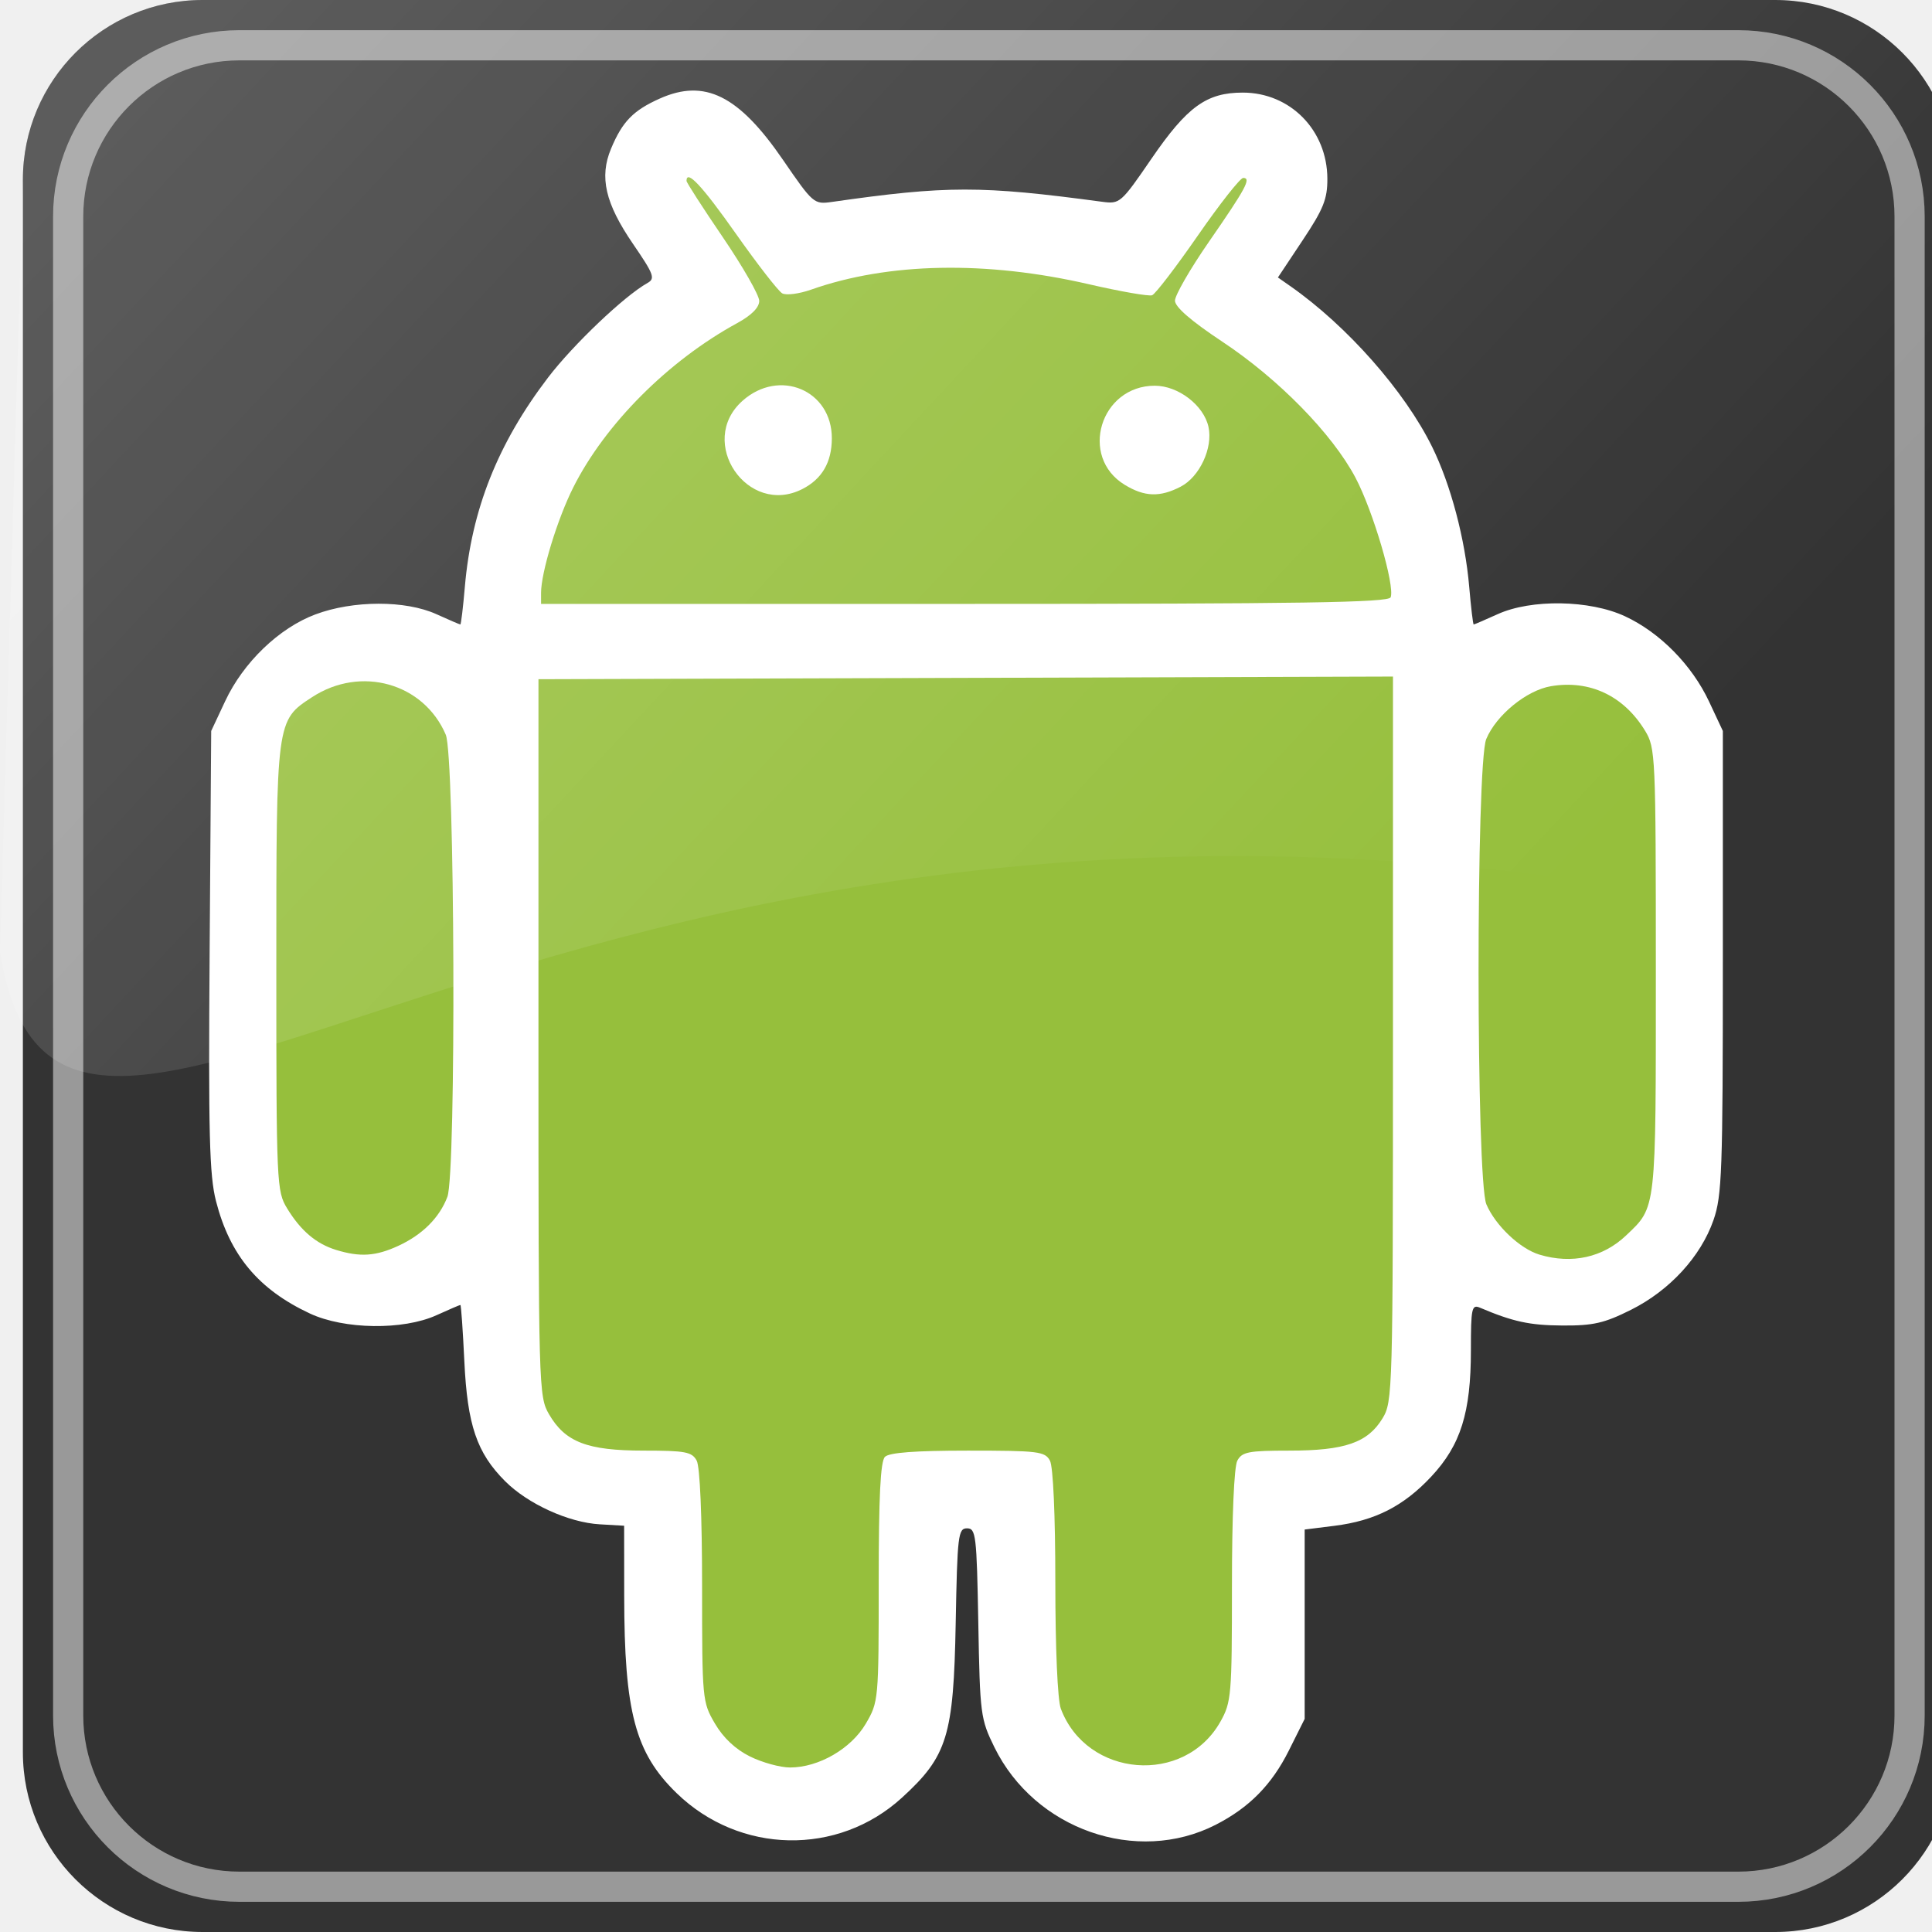
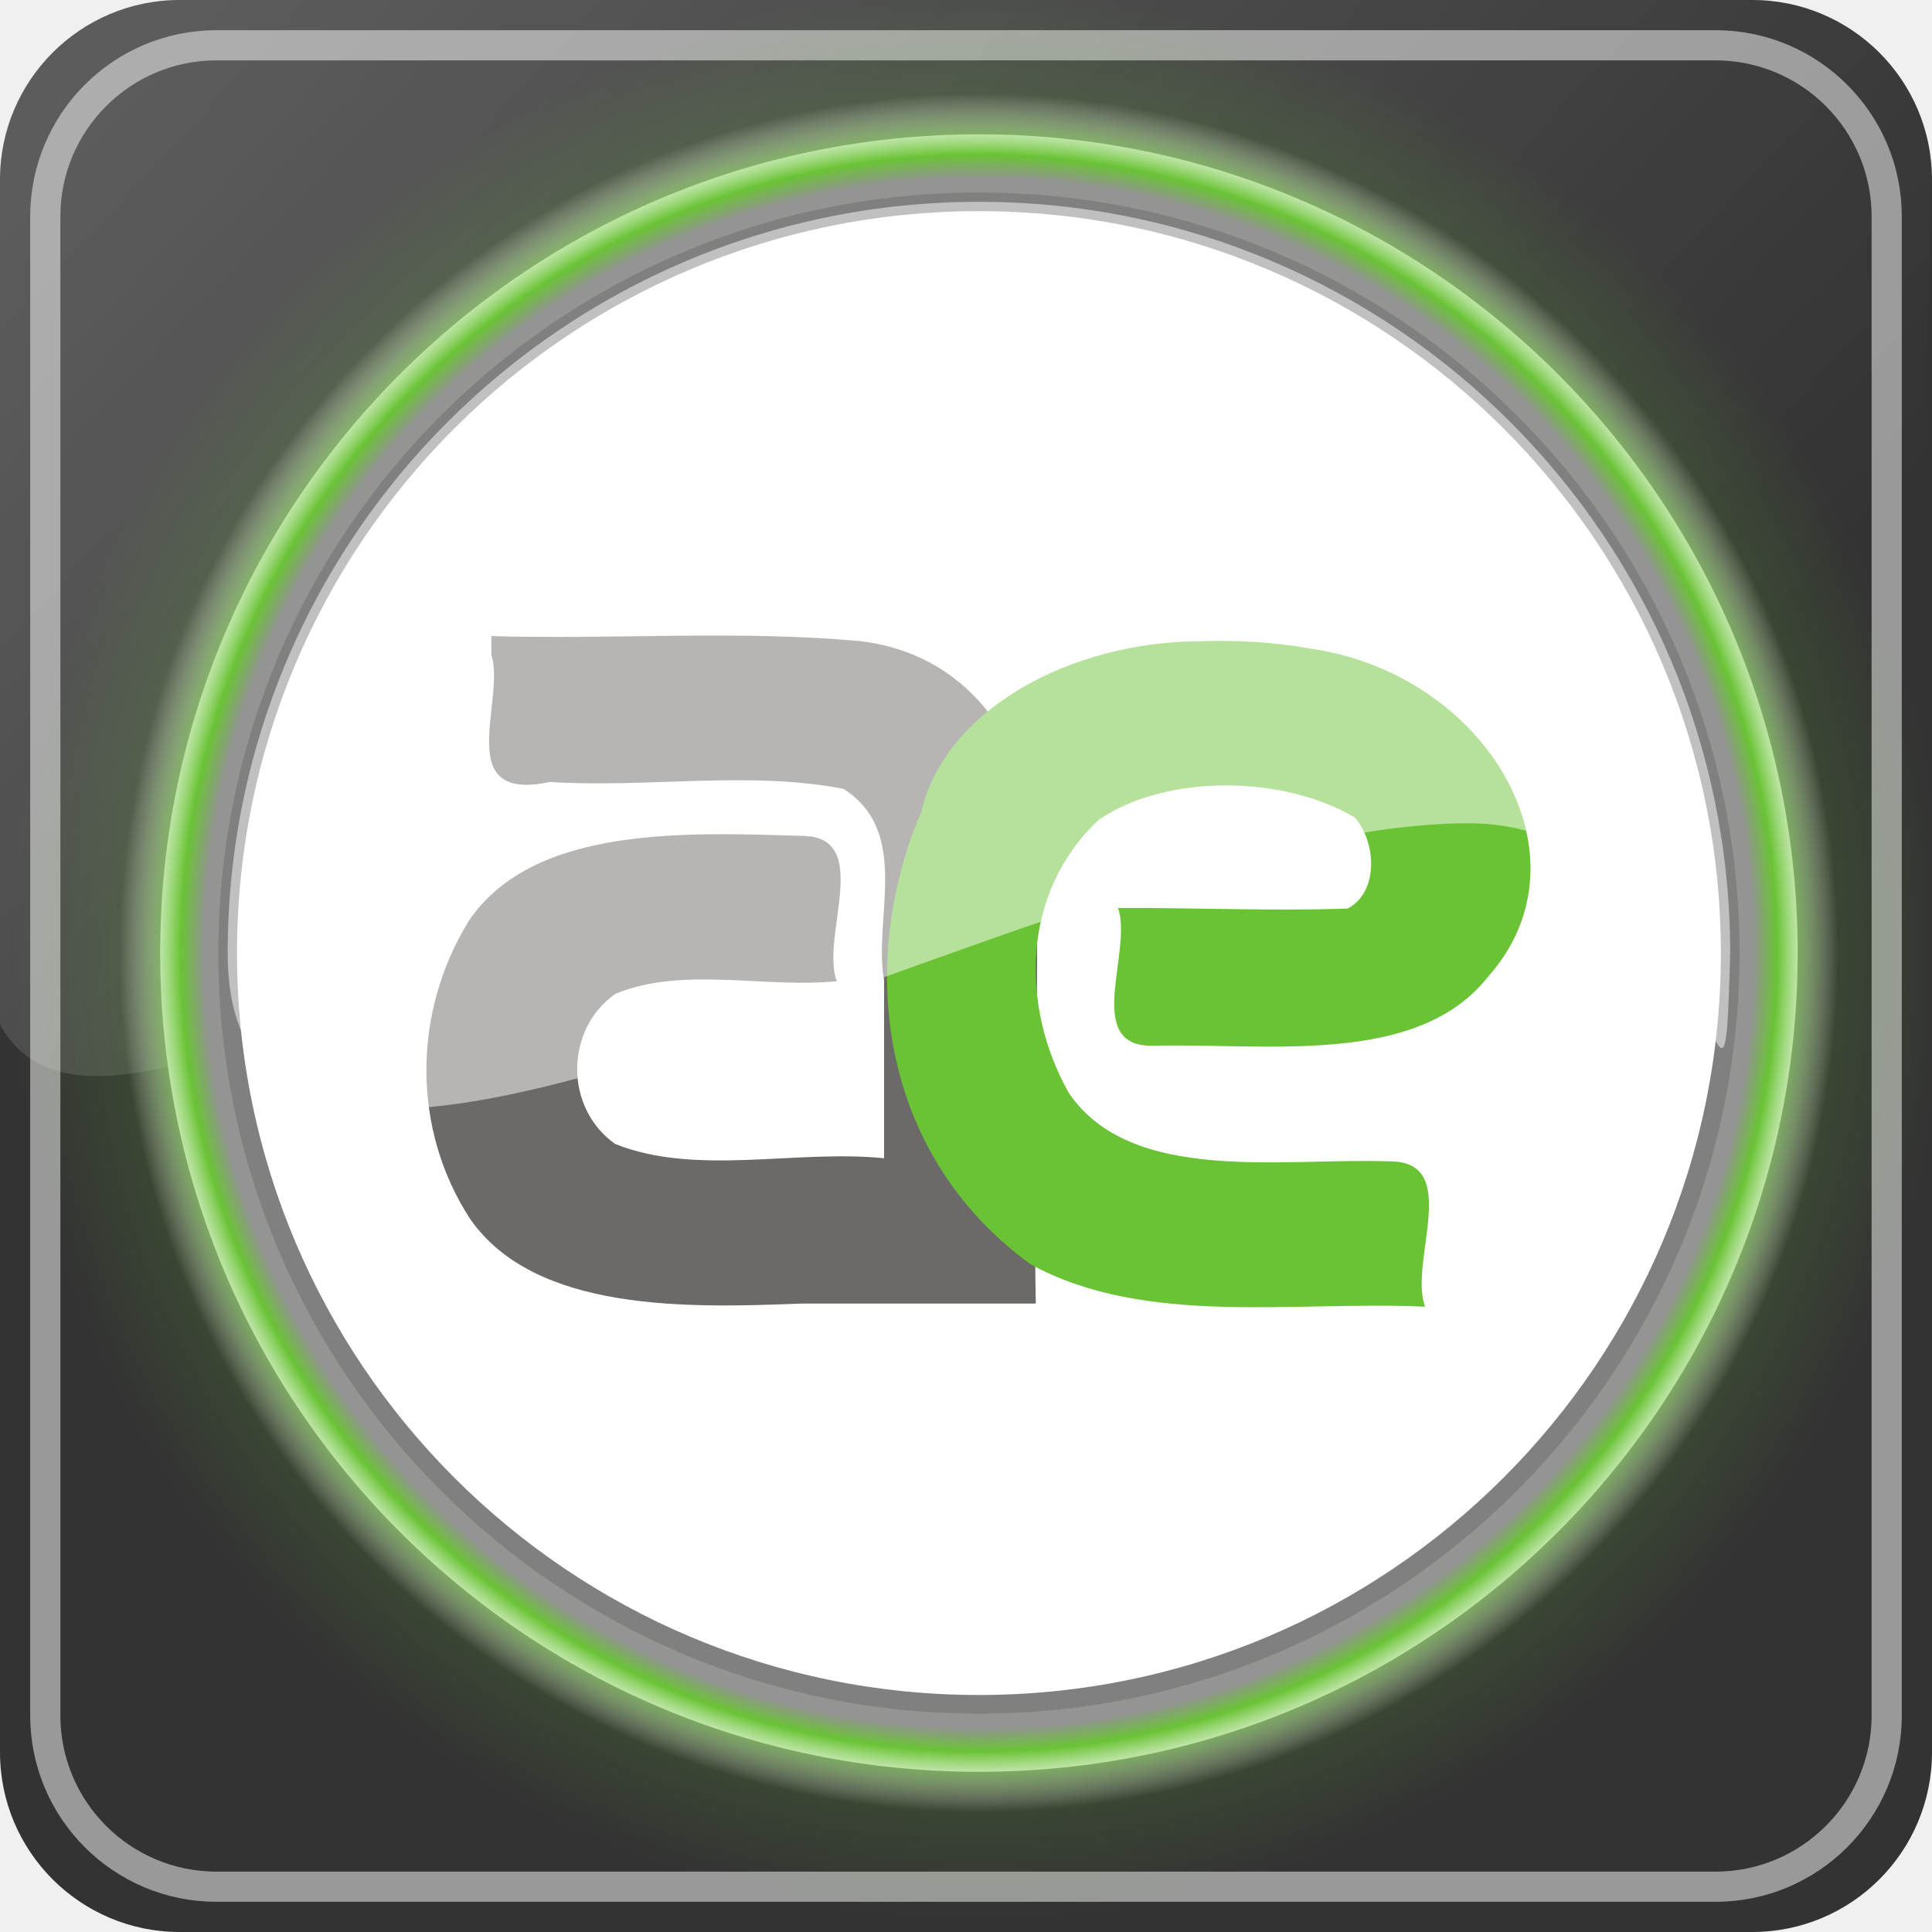
<svg xmlns="http://www.w3.org/2000/svg" xmlns:xlink="http://www.w3.org/1999/xlink" version="1.1" width="64" height="64" id="svg2">
  <defs id="defs4">
    <linearGradient gradientUnits="userSpaceOnUse" y2="1024.006" x2="45.06" y1="988.362" x1="6.819" id="linearGradient3671" xlink:href="#linearGradient3665" />
    <linearGradient id="linearGradient3665">
      <stop id="stop3667" offset="0" style="stop-color:#ffffff;stop-opacity:1;" />
      <stop id="stop3669" offset="1" style="stop-color:#ffffff;stop-opacity:0;" />
    </linearGradient>
-     <linearGradient xlink:href="#linearGradient3665" id="linearGradient3725" gradientUnits="userSpaceOnUse" x1="6.819" y1="988.362" x2="45.06" y2="1024.006" gradientTransform="translate(0.7576144,-988.3622)" />
+     <linearGradient xlink:href="#linearGradient3665" id="linearGradient3725" gradientUnits="userSpaceOnUse" x1="6.819" y1="988.362" x2="45.06" y2="1024.006" gradientTransform="translate(-3.8559e-4,-988.3622)" />
+     <radialGradient r="84.5" fy="99.5" fx="220.5" cy="99.5" cx="220.5" gradientUnits="userSpaceOnUse" id="radialGradient2883" xlink:href="#linearGradient3851" />
+     <radialGradient r="87.5" fy="99.5" fx="220.5" cy="99.5" cx="220.5" gradientTransform="matrix(0.8740247,0,0,0.871726,27.77755,12.76327)" gradientUnits="userSpaceOnUse" id="radialGradient2881" xlink:href="#linearGradient3675" />
+     <radialGradient gradientTransform="matrix(0.8740247,0,0,0.871726,27.77755,12.76327)" gradientUnits="userSpaceOnUse" r="87.5" fy="99.5" fx="220.5" cy="99.5" cx="220.5" id="radialGradient3683" xlink:href="#linearGradient3675" />
+     <radialGradient gradientUnits="userSpaceOnUse" gradientTransform="matrix(0.6428475,0.00515087,-0.00482929,0.7448932,52.02422,21.29285)" r="220.762" fy="86.384" fx="144.496" cy="86.384" cx="144.496" id="radialGradient3948" xlink:href="#linearGradient3942" />
+     <radialGradient gradientUnits="userSpaceOnUse" r="84.5" fy="99.5" fx="220.5" cy="99.5" cx="220.5" id="radialGradient3859" xlink:href="#linearGradient3851" />
+     <linearGradient gradientTransform="matrix(1,0,0,1.165409,0,-134.8237)" gradientUnits="userSpaceOnUse" y2="789.4" x2="248.228" y1="845.065" x1="248.228" id="linearGradient3835" xlink:href="#linearGradient3829" />
+     <linearGradient id="linearGradient3829">
+       <stop id="stop3831" offset="0" style="stop-color:#000000;stop-opacity:0;" />
+       <stop style="stop-color:#000000;stop-opacity:0.86;" offset="0.081" id="stop3837" />
+       <stop id="stop3833" offset="1" style="stop-color:#000000;stop-opacity:0;" />
+     </linearGradient>
+     <linearGradient id="linearGradient3851">
+       <stop style="stop-color:#6ac335;stop-opacity:0;" offset="0" id="stop3865" />
+       <stop style="stop-color:#939393;stop-opacity:1;" offset="0.901" id="stop3863" />
+       <stop id="stop3869" offset="0.929" style="stop-color:#6ac335;stop-opacity:1;" />
+       <stop id="stop3855" offset="1" style="stop-color:#ffffff;stop-opacity:0;" />
+     </linearGradient>
+     <linearGradient id="linearGradient3942">
+       <stop id="stop3944" offset="0" style="stop-color:#6ac335;stop-opacity:1;" />
+       <stop style="stop-color:#6ac335;stop-opacity:1" offset="0.387" id="stop3630" />
+       <stop id="stop3946" offset="1" style="stop-color:#6ac335;stop-opacity:0;" />
+     </linearGradient>
+     <linearGradient id="linearGradient3675">
+       <stop id="stop3677" offset="0" style="stop-color:#6ac335;stop-opacity:1;" />
+       <stop style="stop-color:#6ac335;stop-opacity:0.38;" offset="0.674" id="stop3693" />
+       <stop id="stop3679" offset="1" style="stop-color:#6ac335;stop-opacity:0;" />
+     </linearGradient>
+     <radialGradient xlink:href="#linearGradient3675" id="radialGradient4598" gradientUnits="userSpaceOnUse" gradientTransform="matrix(0.8740247,0,0,0.871726,27.77755,12.76327)" cx="220.5" cy="99.5" fx="220.5" fy="99.5" r="87.5" />
+     <radialGradient xlink:href="#linearGradient3851" id="radialGradient4600" gradientUnits="userSpaceOnUse" cx="220.5" cy="99.5" fx="220.5" fy="99.5" r="84.5" />
  </defs>
-   <rect style="fill:#333333;fill-opacity:1;stroke:none" id="rect2886" width="64" height="64" x="0.758" y="2.6171874e-06" ry="5.953" />
-   <rect ry="5.674" y="1.5" x="2.258" height="61" width="61" id="rect2891" style="fill:none;stroke:#999999;stroke-width:1;stroke-miterlimit:4;stroke-opacity:1;stroke-dasharray:none" />
-   <g id="g3717" transform="matrix(0.17208,0,0,0.17208,-10.98612,72.48212)">
+   <rect style="fill:#333333;fill-opacity:1;stroke:none" id="rect2886" width="64" height="64" x="-0" y="2.6171874e-06" ry="5.953" />
+   <rect ry="5.674" y="1.5" x="1.5" height="61" width="61" id="rect2891" style="fill:none;stroke:#999999;stroke-width:1;stroke-miterlimit:4;stroke-opacity:1;stroke-dasharray:none" />
+   <g id="g3717" transform="matrix(0.17208,0,0,0.17208,75.9646,71.23488)">
    <path id="path2910" d="m 297.859,-69.928 c 6.447,-3.289 10.802,-7.706 14.094,-14.294 l 3.047,-6.097 0,-18.225 0,-18.225 5.723,-0.715 c 7.797,-0.974 13.313,-3.777 18.641,-9.474 5.673,-6.065 7.636,-12.319 7.636,-24.33 0,-8.116 0.159,-8.858 1.75,-8.183 6.359,2.696 9.56,3.389 15.84,3.428 5.963,0.037 8.065,-0.443 13.221,-3.02 7.437,-3.716 13.43,-10.231 15.885,-17.266 1.634,-4.684 1.804,-9.36 1.804,-49.671 l 0,-44.5 -2.648,-5.648 c -3.304,-7.048 -9.461,-13.296 -16.188,-16.428 -6.783,-3.158 -18.043,-3.343 -24.523,-0.402 -2.398,1.088 -4.469,1.978 -4.603,1.978 -0.134,0 -0.523,-3.263 -0.865,-7.25 -0.789,-9.211 -3.556,-19.663 -7.129,-26.922 -5.298,-10.765 -16.398,-23.336 -27.37,-30.999 l -2.326,-1.625 4.768,-7.171 c 4.006,-6.024 4.766,-7.92 4.752,-11.853 -0.033,-9.33 -7.146,-16.566 -16.286,-16.566 -6.975,0 -10.699,2.697 -17.582,12.735 -5.874,8.566 -6.074,8.74 -9.5,8.28 -23.325,-3.134 -29.883,-3.13 -52.013,0.032 -3.447,0.492 -3.623,0.342 -9.417,-8.101 -8.523,-12.42 -15.059,-15.671 -23.718,-11.797 -5.124,2.292 -7.197,4.425 -9.381,9.651 -2.284,5.467 -1.119,10.514 4.23,18.328 4.041,5.903 4.321,6.667 2.758,7.541 -4.428,2.478 -14.301,11.875 -19.129,18.208 -9.652,12.659 -14.722,25.416 -16,40.26 -0.343,3.987 -0.734,7.25 -0.868,7.25 -0.134,0 -2.206,-0.89 -4.603,-1.978 -5.951,-2.7 -16.016,-2.684 -23.293,0.039 -7.005,2.621 -13.874,9.227 -17.385,16.719 l -2.681,5.72 -0.3,42.279 c -0.251,35.325 -0.05,43.258 1.224,48.228 2.668,10.413 8.186,17.019 18.077,21.638 6.611,3.087 17.948,3.242 24.359,0.333 2.398,-1.088 4.471,-1.978 4.608,-1.978 0.137,0 0.48,4.866 0.762,10.814 0.584,12.312 2.401,17.663 7.853,23.114 4.376,4.376 12.208,7.947 18.198,8.297 l 4.71,0.275 0.013,13.5 c 0.021,22.359 2.114,30.234 10.096,37.98 12.128,11.77 31.034,12.149 43.375,0.87 8.747,-7.995 9.94,-11.868 10.345,-33.6 0.316,-16.935 0.473,-18.25 2.181,-18.25 1.709,0 1.865,1.311 2.171,18.25 0.318,17.606 0.428,18.45 3.109,23.911 7.761,15.804 27.369,22.671 42.579,14.912 l 0,-2e-5 z" style="fill:#ffffff" />
    <g id="g3712">
      <path d="m 291.128,-327.526 c 3.651,-1.888 6.244,-7.461 5.355,-11.51 -0.914,-4.161 -5.822,-7.923 -10.337,-7.923 -10.48,0 -14.635,13.682 -5.793,19.074 3.823,2.331 6.773,2.43 10.775,0.36 z m -72.813,0.449 c 3.77,-1.928 5.638,-5.133 5.662,-9.71 0.048,-9.308 -10.118,-13.593 -17.212,-7.255 -8.846,7.904 0.997,22.362 11.55,16.965 z m -50.316,20.011 c 0,-3.946 3.136,-14.22 6.2,-20.314 6.139,-12.21 18.289,-24.39 31.55,-31.628 2.763,-1.508 4.25,-3.005 4.25,-4.278 0,-1.077 -3.15,-6.586 -7,-12.242 -3.85,-5.656 -7,-10.542 -7,-10.858 0,-2.278 2.984,0.912 9.499,10.153 4.159,5.9 8.177,11.071 8.928,11.492 0.752,0.421 3.246,0.102 5.543,-0.709 14.866,-5.245 33.727,-5.61 53.53,-1.036 6.05,1.397 11.511,2.346 12.137,2.108 0.625,-0.238 4.59,-5.416 8.812,-11.507 4.221,-6.091 8.145,-11.075 8.72,-11.075 1.6,0 0.53,1.992 -6.598,12.288 -3.614,5.219 -6.556,10.327 -6.539,11.351 0.02,1.22 3.148,3.928 9.083,7.862 10.847,7.19 21.18,17.736 25.661,26.193 3.39,6.398 7.629,20.813 6.775,23.039 -0.388,1.011 -17.074,1.269 -82.018,1.269 l -81.531,0 0,-2.106 z m 40.223,223.987 c -2.79,-1.381 -5.137,-3.584 -6.75,-6.337 -2.43,-4.147 -2.473,-4.607 -2.473,-26.448 0,-13.41 -0.411,-22.995 -1.035,-24.162 -0.908,-1.697 -2.164,-1.934 -10.25,-1.936 -10.819,-0.002 -15.064,-1.636 -18.181,-6.998 -1.992,-3.428 -2.034,-4.929 -2.034,-72.5 l 0,-69 82.25,-0.256 82.25,-0.256 -0.004,69.756 c -0.004,68.201 -0.049,69.83 -2.022,73.066 -2.844,4.665 -7.256,6.19 -17.907,6.19 -7.872,0 -9.126,0.242 -10.032,1.934 -0.624,1.167 -1.035,10.737 -1.035,24.114 0,21.035 -0.114,22.383 -2.212,26.115 -6.927,12.325 -25.717,10.81 -30.727,-2.478 -0.628,-1.666 -1.061,-11.589 -1.061,-24.316 0,-12.909 -0.414,-22.274 -1.035,-23.435 -0.952,-1.778 -2.226,-1.934 -15.8,-1.934 -10.15,0 -15.14,0.375 -15.965,1.2 -0.864,0.864 -1.2,7.636 -1.2,24.162 0,22.654 -0.033,23.019 -2.486,27.204 -2.826,4.822 -9.071,8.434 -14.58,8.433 -1.889,-4e-4 -5.359,-0.953 -7.711,-2.118 z" id="path2914-4" style="fill:#96bf3c;stroke:none" />
      <path style="fill:#96bf3c;stroke:none" d="m 128.533,-180.599 c -3.828,-1.177 -6.799,-3.699 -9.418,-7.994 -2.014,-3.304 -2.075,-4.652 -2.079,-46.252 -0.004,-47.87 -0.033,-47.65 6.903,-52.173 9.366,-6.107 21.463,-2.702 25.717,7.24 1.754,4.098 2.034,84.418 0.31,88.967 -1.517,4.003 -4.806,7.289 -9.433,9.425 -4.358,2.011 -7.375,2.209 -12,0.787 z" id="path2829" />
      <path style="fill:#96bf3c;stroke:none" d="m 360.209,-179.685 c -3.749,-1.122 -8.483,-5.602 -10.227,-9.679 -1.993,-4.658 -2.016,-84.816 -0.026,-89.58 1.928,-4.615 7.76,-9.376 12.455,-10.17 7.453,-1.259 14.014,1.843 18.111,8.564 2.014,3.304 2.075,4.653 2.079,46.203 0.004,46.515 0.13,45.4 -5.732,50.97 -4.46,4.239 -10.419,5.559 -16.66,3.692 z" id="path2865" />
    </g>
  </g>
-   <path style="opacity:0.2;fill:url(#linearGradient3725);fill-opacity:1;stroke:none" d="M 6.711,0 58.804,0 c 3.298,0 5.953,2.655 5.953,5.953 L 64,31.53 c -43.68,-11.639 -61.83,13.526 -64,0 L 0.758,5.953 C 0.758,2.655 3.413,0 6.711,0 z" id="rect2888" />
+   <path style="opacity:0.2;fill:url(#linearGradient3725);fill-opacity:1;stroke:none" d="M 5.953,0 58.046,0 c 3.298,0 5.953,2.655 5.953,5.953 L 63.242,31.53 c -43.68,-11.639 -61.83,13.526 -64,0 L -3.8559e-4,5.953 C -3.8559e-4,2.655 2.655,0 5.953,0 z" id="rect2888" />
+   <g transform="translate(-133.4893,-945.7435)" id="layer1">
+     <g id="g4584" transform="matrix(0.5267155,0,0,0.5267155,132.2078,456.7295)">
+       <g id="g2865" transform="matrix(0.6396561,0,0,0.6396561,-89.51746,417.5573)">
+         <path style="fill:url(#radialGradient4598);fill-opacity:1;stroke:none" id="path3632" d="M 301,99.5 C 301,143.959 264.959,180 220.5,180 176.041,180 140,143.959 140,99.5 140,55.041 176.041,19 220.5,19 264.959,19 301,55.041 301,99.5 z" transform="matrix(1.242904,0,0,1.242904,-34.06032,768.6932)" />
+         <path transform="translate(19.5,792.8622)" d="M 301,99.5 C 301,143.959 264.959,180 220.5,180 176.041,180 140,143.959 140,99.5 140,55.041 176.041,19 220.5,19 264.959,19 301,55.041 301,99.5 z" id="path3843" style="fill:#ffffff;fill-opacity:1;stroke:url(#radialGradient4600);stroke-width:14;stroke-miterlimit:4;stroke-dasharray:none" />
+         <g transform="matrix(0.2557818,0,0,0.2557818,219.72,788.7603)" style="fill:#6ac335;fill-opacity:1" id="g3228" />
+         <g transform="matrix(1.056579,0,0,1.056579,-13.57887,-56.48863)" id="g2870">
+           <g id="g4104" style="font-size:144px;font-style:normal;font-variant:normal;font-weight:normal;font-stretch:normal;text-align:start;line-height:100%;writing-mode:lr-tb;text-anchor:start;fill:#6c6a69;fill-opacity:1;stroke:none;font-family:DroidLogo;-inkscape-font-specification:DroidLogo" transform="matrix(0.9124179,0,0,0.7282056,-26.87727,475.1268)" />
+           <g style="font-size:144px;font-style:normal;font-variant:normal;font-weight:normal;font-stretch:normal;text-align:start;line-height:125%;writing-mode:lr-tb;text-anchor:start;fill:#6ac335;fill-opacity:1;stroke:none;font-family:DroidLogo;-inkscape-font-specification:DroidLogo" id="text4112" transform="matrix(0.9124179,0,0,0.7282056,78.83727,386.9655)">
+             <g transform="matrix(1.179027,0,0,1.179027,-31.61334,-124.2507)" id="g4580">
+               <path style="font-size:144px;font-style:normal;font-variant:normal;font-weight:normal;font-stretch:normal;text-align:start;line-height:100%;writing-mode:lr-tb;text-anchor:start;fill:#6c6a69;fill-opacity:1;stroke:none;font-family:DroidLogo;-inkscape-font-specification:DroidLogo" d="m 134.451,668.289 c 1.243,5.061 -3.458,16.078 5.062,13.812 8.37,0.672 17.335,-1.247 25.406,0.75 5.881,4.707 2.533,14.145 3.5,20.719 0,6.438 0,12.875 0,19.312 -7.609,-0.97 -16.289,1.976 -23.281,-1.562 -4.392,-3.924 -4.325,-12.407 0.031,-16.25 5.799,-3.028 12.892,-0.59 19.156,-1.375 -1.442,-4.808 3.215,-15.715 -3,-15.75 -10.014,-0.38 -23.282,-1.149 -28.844,9.25 -4.847,9.868 -4.94,22.539 0.156,32.312 5.637,10.047 18.723,9.619 28.656,9.125 6.75,0 13.5,0 20.25,0 -0.25,-16.729 0.358,-33.615 0,-50.219 -0.528,-9.153 -4.96,-19.937 -15.062,-21.562 -10.574,-1.24 -21.377,-0.172 -32.031,-0.562 l 0,1 0,1 z" id="path4106" />
+               <path d="m 195.625,666.848 c -10.989,0.093 -21.904,7.291 -24,18.531 -5.556,16.31 -3.71,36.985 9.469,49 9.932,6.812 22.85,3.927 34.125,4.594 -1.442,-4.808 3.215,-15.715 -3,-15.75 -9.282,-0.431 -22.451,2.582 -27.844,-7.469 -4.136,-9.262 -4.162,-21.596 2.625,-29.562 5.934,-5.068 16.087,-4.767 22.125,-0.25 1.838,2.566 2.16,8.019 -0.594,9.875 -6.591,0.291 -13.259,-0.096 -19.875,-0.062 1.314,4.663 -3.095,15.059 3,14.933 9.728,-0.327 22.824,2.332 29,-7.465 9.279,-13.01 -0.133,-32.901 -15.438,-35.594 -3.141,-0.703 -6.376,-0.921 -9.594,-0.781 z" id="path2876" />
+             </g>
+           </g>
+         </g>
+         <path style="fill:none;stroke:#808080;stroke-width:2;stroke-miterlimit:4;stroke-opacity:1;stroke-dasharray:none" id="path3871" d="M 301,99.5 C 301,143.959 264.959,180 220.5,180 176.041,180 140,143.959 140,99.5 140,55.041 176.041,19 220.5,19 264.959,19 301,55.041 301,99.5 z" transform="matrix(0.9175765,0,0,0.9175765,37.67438,801.0633)" />
+         <path id="path2867" d="M 301,99.5 C 300.183,128.791 300.271,85.592 272.977,85.592 228.518,85.592 140,143.959 140,99.5 140,55.041 176.041,19 220.5,19 264.959,19 301,55.041 301,99.5 z" style="opacity:0.5;fill:#ffffff;stroke:none" transform="matrix(0.9175765,0,0,0.9175765,37.67438,801.0633)" />
+       </g>
+     </g>
+   </g>
</svg>
